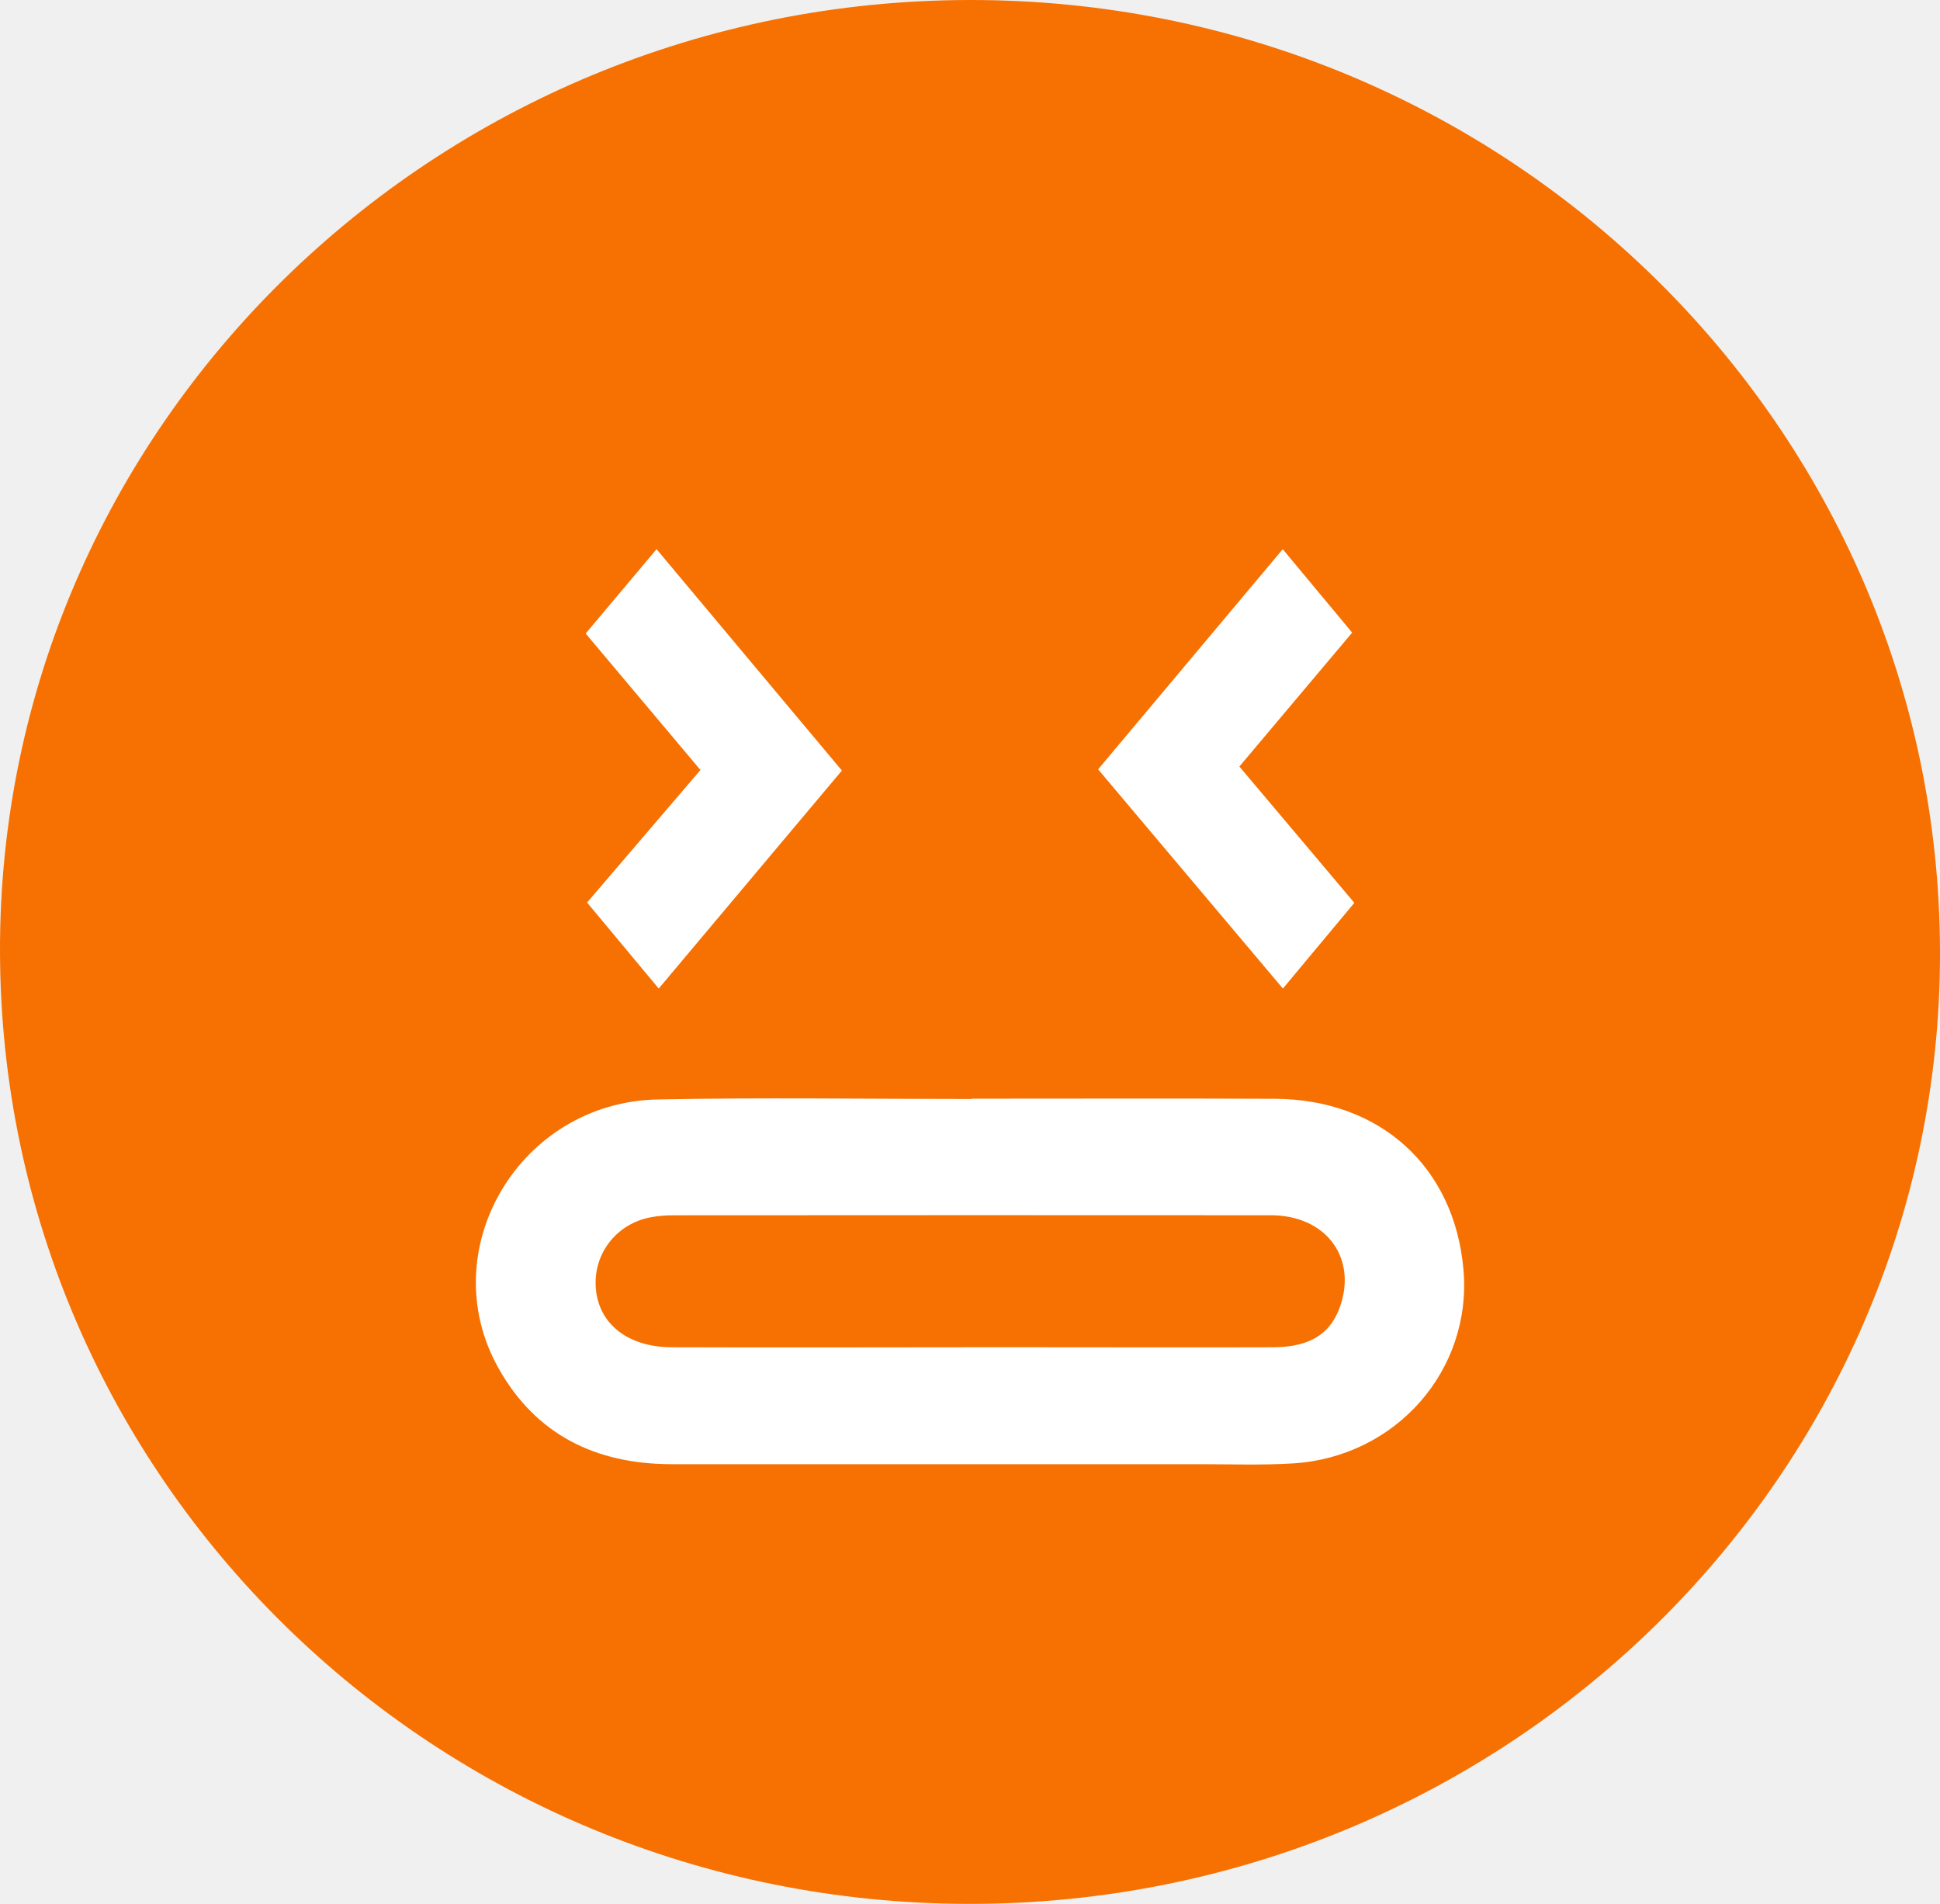
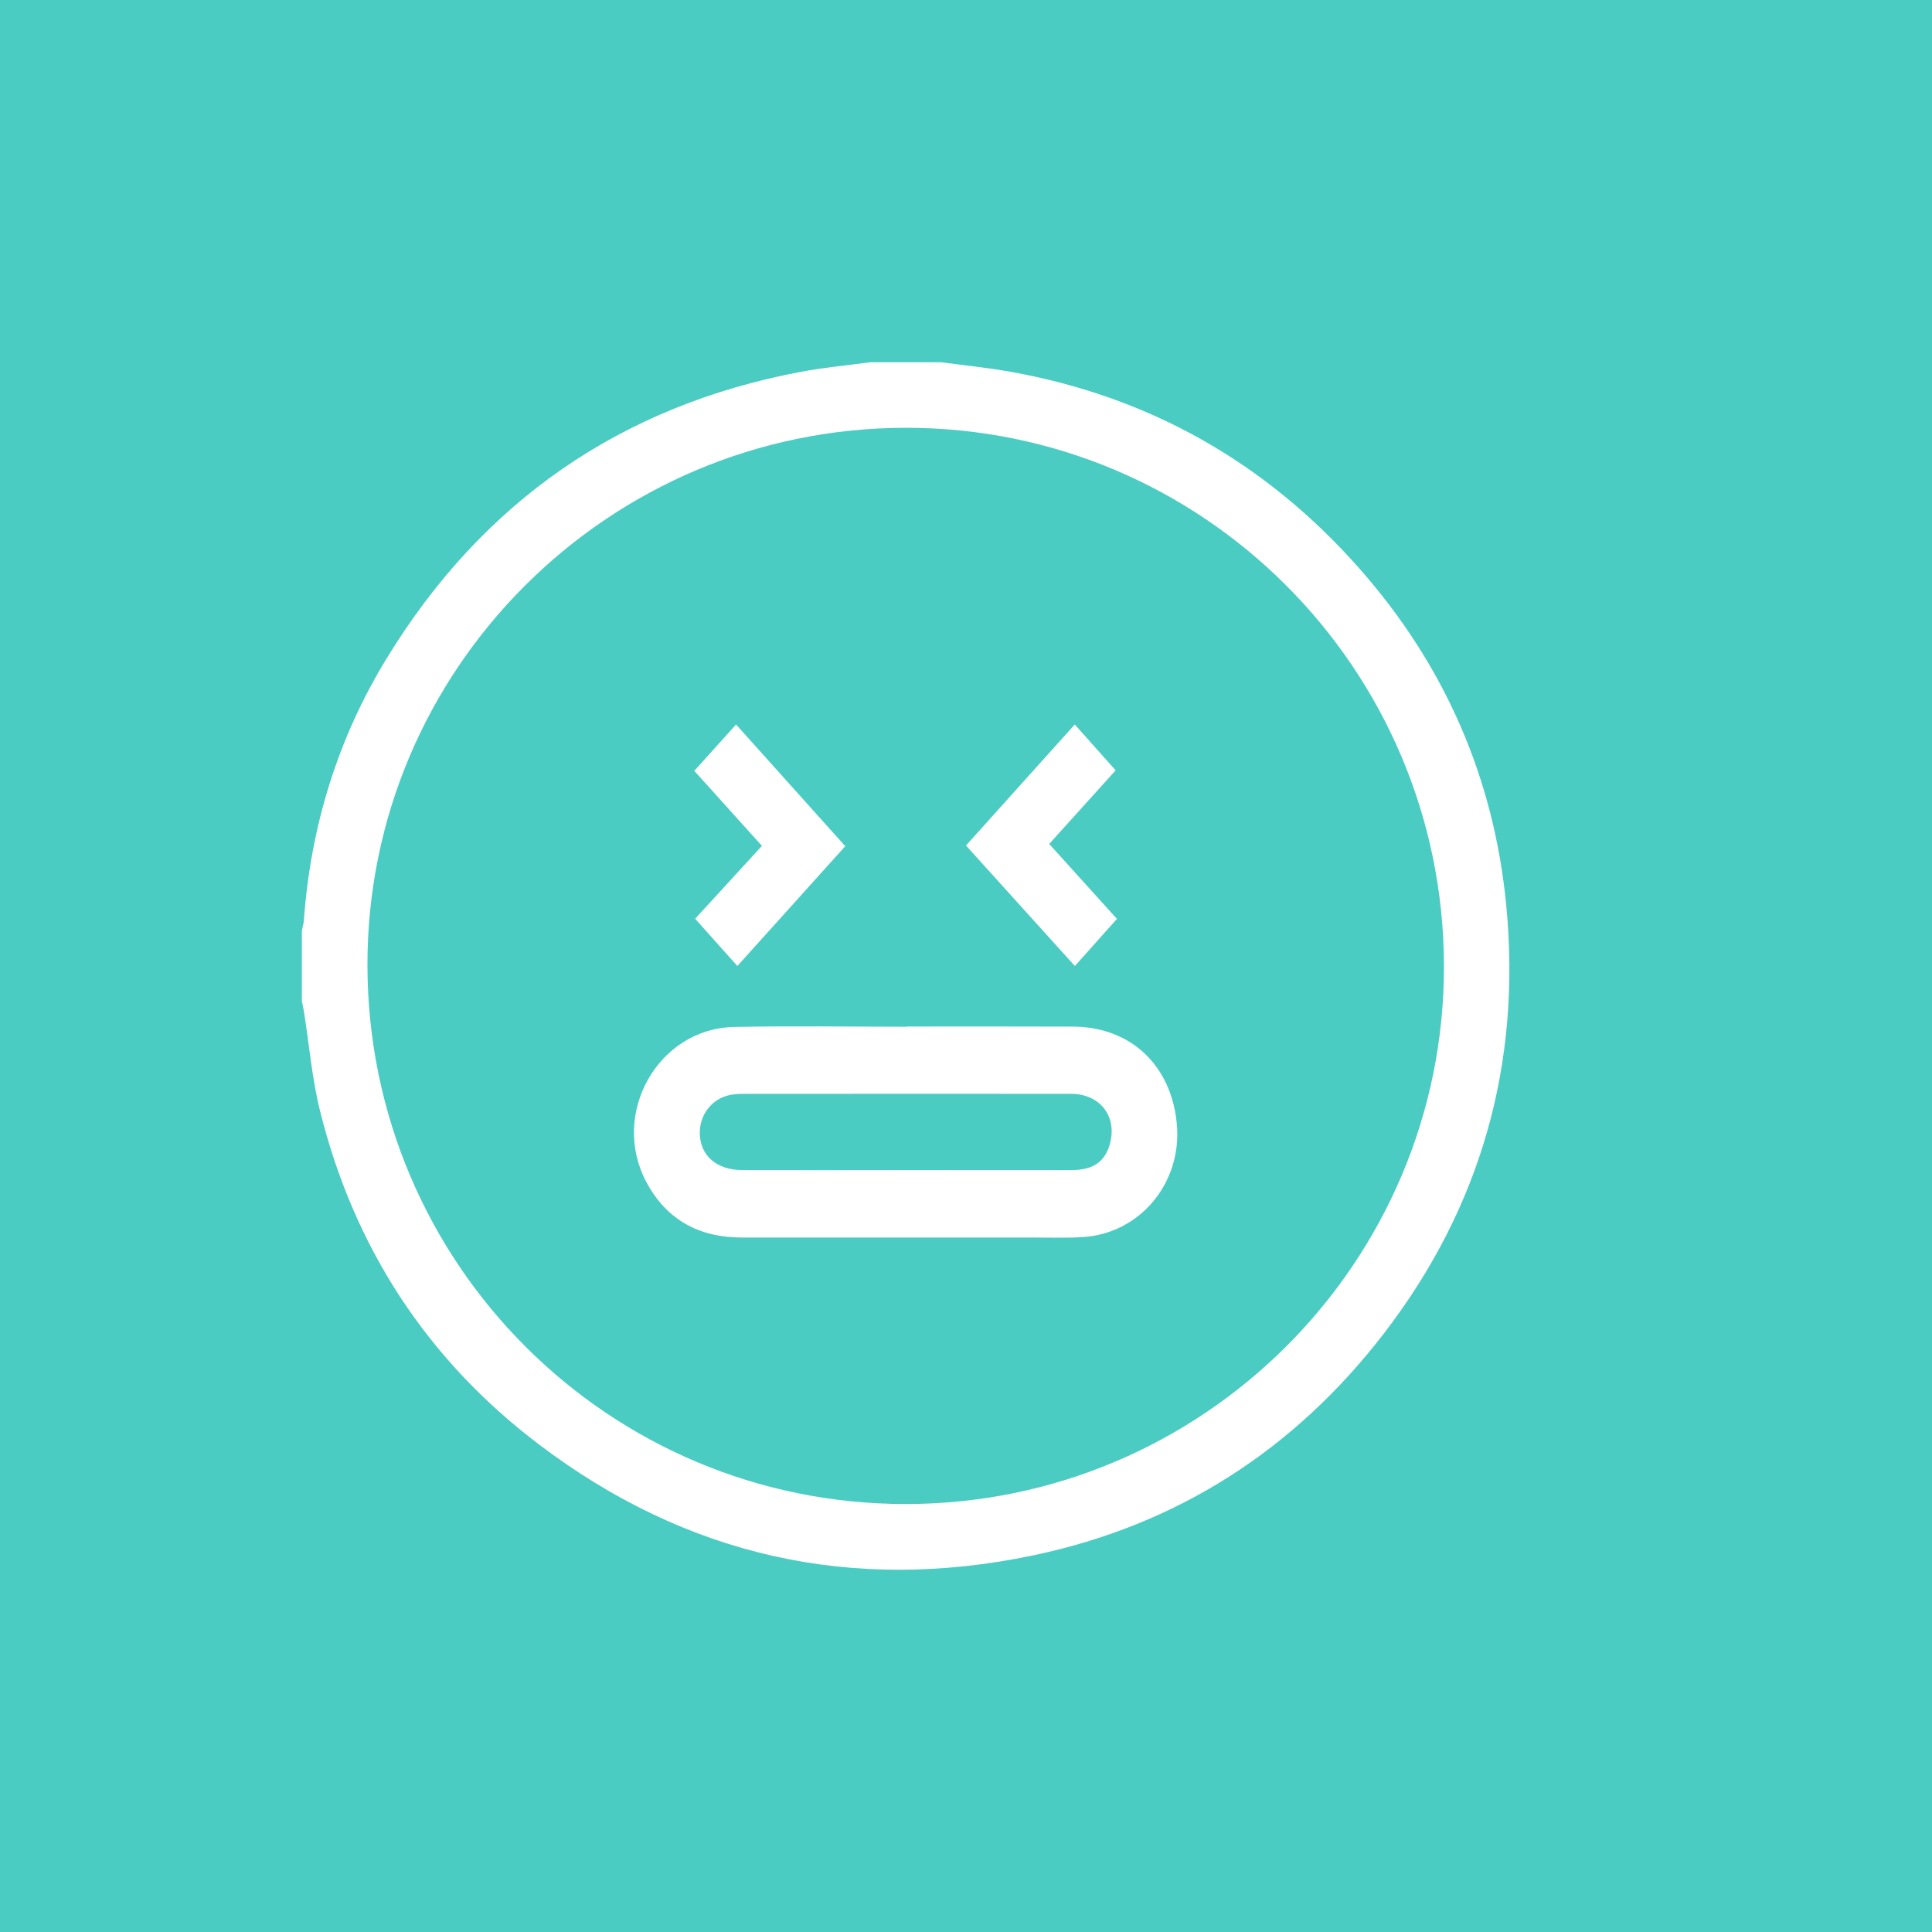
- <svg xmlns="http://www.w3.org/2000/svg" width="53px" height="52px" viewBox="0 0 53 52" version="1.1">
+ <svg xmlns="http://www.w3.org/2000/svg" width="64px" height="64px" viewBox="0 0 64 64" version="1.1">
  <g id="Page-1" stroke="none" stroke-width="1" fill="none" fill-rule="evenodd">
-     <g id="Lesson-10" transform="translate(-293, -758)">
-       <g id="stress" transform="translate(293, 758)">
-         <path d="M26.503,52 C41.135,51.997 53.026,40.328 53,25.998 C52.974,11.624 41.112,-0.014 26.497,1.34774191e-05 C11.856,0.014 -0.039,11.687 9.72384938e-05,26.002 C0.039,40.387 11.88,52.003 26.503,52 Z" id="Fill-1-path" fill="#F67102" fill-rule="nonzero" />
-         <path d="M26.567,36.798 L28.28,36.798 C30.447,36.798 32.612,36.805 34.779,36.798 C35.811,36.795 36.385,36.413 36.637,35.606 C37.045,34.29 36.183,33.193 34.719,33.192 C29.283,33.187 23.849,33.19 18.414,33.193 C18.198,33.193 17.979,33.208 17.767,33.249 C16.874,33.422 16.258,34.179 16.272,35.066 C16.29,36.105 17.101,36.794 18.355,36.798 C21.093,36.807 23.829,36.8 26.567,36.798 Z M26.545,30.008 C29.305,30.008 32.065,29.999 34.824,30.011 C37.706,30.024 39.736,31.87 39.981,34.676 C40.222,37.417 38.14,39.798 35.32,39.97 C34.475,40.022 33.626,39.991 32.777,39.991 C27.966,39.992 23.156,39.992 18.347,39.991 C16.268,39.989 14.637,39.182 13.621,37.373 C11.806,34.151 14.186,30.104 17.969,30.029 C20.828,29.972 23.686,30.017 26.545,30.017 L26.545,30.008 Z" id="Fill-4" fill="#FFFFFF" fill-rule="nonzero" />
-         <path d="M19.136,21.031 C18.033,19.721 17.002,18.495 16,17.303 C16.68,16.494 17.326,15.725 17.937,15 C19.599,16.986 21.307,19.025 23,21.046 C21.357,23.001 19.663,25.016 17.996,27 C17.368,26.247 16.717,25.465 16.039,24.651 C17.02,23.504 18.061,22.288 19.136,21.031" id="Fill-6" fill="#FFFFFF" />
-         <path d="M37,24.659 C36.305,25.492 35.664,26.261 35.048,27 C33.369,25.01 31.672,22.994 30,21.013 C31.675,19.018 33.371,16.995 35.044,15 C35.644,15.72 36.284,16.491 36.94,17.279 C35.954,18.448 34.919,19.676 33.859,20.936 C34.961,22.242 36,23.473 37,24.659" id="Fill-8" fill="#FFFFFF" />
+     <g id="Lesson-1" transform="translate(-55, -4559)">
+       <g id="stress" transform="translate(55, 4559)">
+         <rect id="Rectangle-3" fill-opacity="0.7" fill="#05BCB0" fill-rule="nonzero" x="0" y="0" width="64" height="64" />
+         <g transform="translate(10, 12)" fill="#FFFFFF">
+           <path d="M20.005,37.823 C29.849,37.821 37.85,29.821 37.833,19.996 C37.815,10.141 29.834,2.162 20,2.171 C10.149,2.181 2.146,10.184 2.172,19.998 C2.198,29.861 10.165,37.825 20.005,37.823 Z M21.174,0 C21.933,0.103 22.696,0.177 23.449,0.311 C28.062,1.132 31.92,3.313 35.018,6.817 C37.844,10.013 39.49,13.756 39.897,17.997 C40.401,23.229 39.062,27.983 35.853,32.16 C32.879,36.03 28.986,38.532 24.203,39.528 C18.211,40.778 12.723,39.543 7.846,35.843 C4.14,33.034 1.73,29.322 0.604,24.81 C0.335,23.731 0.243,22.607 0.068,21.505 C0.05,21.393 0.023,21.281 0,21.169 L0,18.826 C0.023,18.714 0.058,18.603 0.066,18.489 C0.292,15.375 1.186,12.462 2.814,9.802 C5.985,4.616 10.568,1.434 16.557,0.312 C17.308,0.171 18.073,0.103 18.83,0 L21.174,0 Z" id="Fill-1" />
+           <path d="M20.045,26.759 L21.187,26.759 C22.631,26.759 24.075,26.764 25.519,26.759 C26.207,26.757 26.59,26.489 26.758,25.924 C27.03,25.003 26.455,24.235 25.479,24.234 C21.856,24.231 18.233,24.233 14.609,24.235 C14.465,24.235 14.32,24.246 14.178,24.274 C13.583,24.395 13.172,24.925 13.181,25.546 C13.193,26.274 13.734,26.756 14.57,26.759 C16.395,26.765 18.219,26.76 20.045,26.759 Z M20.03,22.005 C21.87,22.005 23.71,22 25.549,22.008 C27.47,22.017 28.824,23.309 28.987,25.273 C29.148,27.192 27.76,28.859 25.88,28.979 C25.317,29.015 24.75,28.994 24.185,28.994 C20.977,28.995 17.771,28.995 14.564,28.994 C13.179,28.992 12.091,28.427 11.414,27.161 C10.204,24.906 11.791,22.073 14.313,22.02 C16.218,21.98 18.124,22.012 20.03,22.012 L20.03,22.005 Z" id="Fill-4" />
+           <path d="M15.24,16.021 C14.452,15.147 13.716,14.33 13,13.535 C13.485,12.996 13.947,12.484 14.383,12 C15.57,13.324 16.79,14.683 18,16.031 C16.826,17.334 15.617,18.677 14.426,20 C13.977,19.498 13.512,18.977 13.028,18.434 C13.728,17.669 14.472,16.859 15.24,16.021" id="Fill-6" />
+           <path d="M27,18.44 C26.504,18.995 26.046,19.508 25.606,20 C24.407,18.673 23.194,17.33 22,16.009 C23.196,14.678 24.408,13.33 25.603,12 C26.031,12.48 26.489,12.994 26.957,13.519 C26.253,14.299 25.514,15.117 24.756,15.957 C25.543,16.828 26.286,17.649 27,18.44" id="Fill-8" />
+         </g>
      </g>
    </g>
  </g>
</svg>
